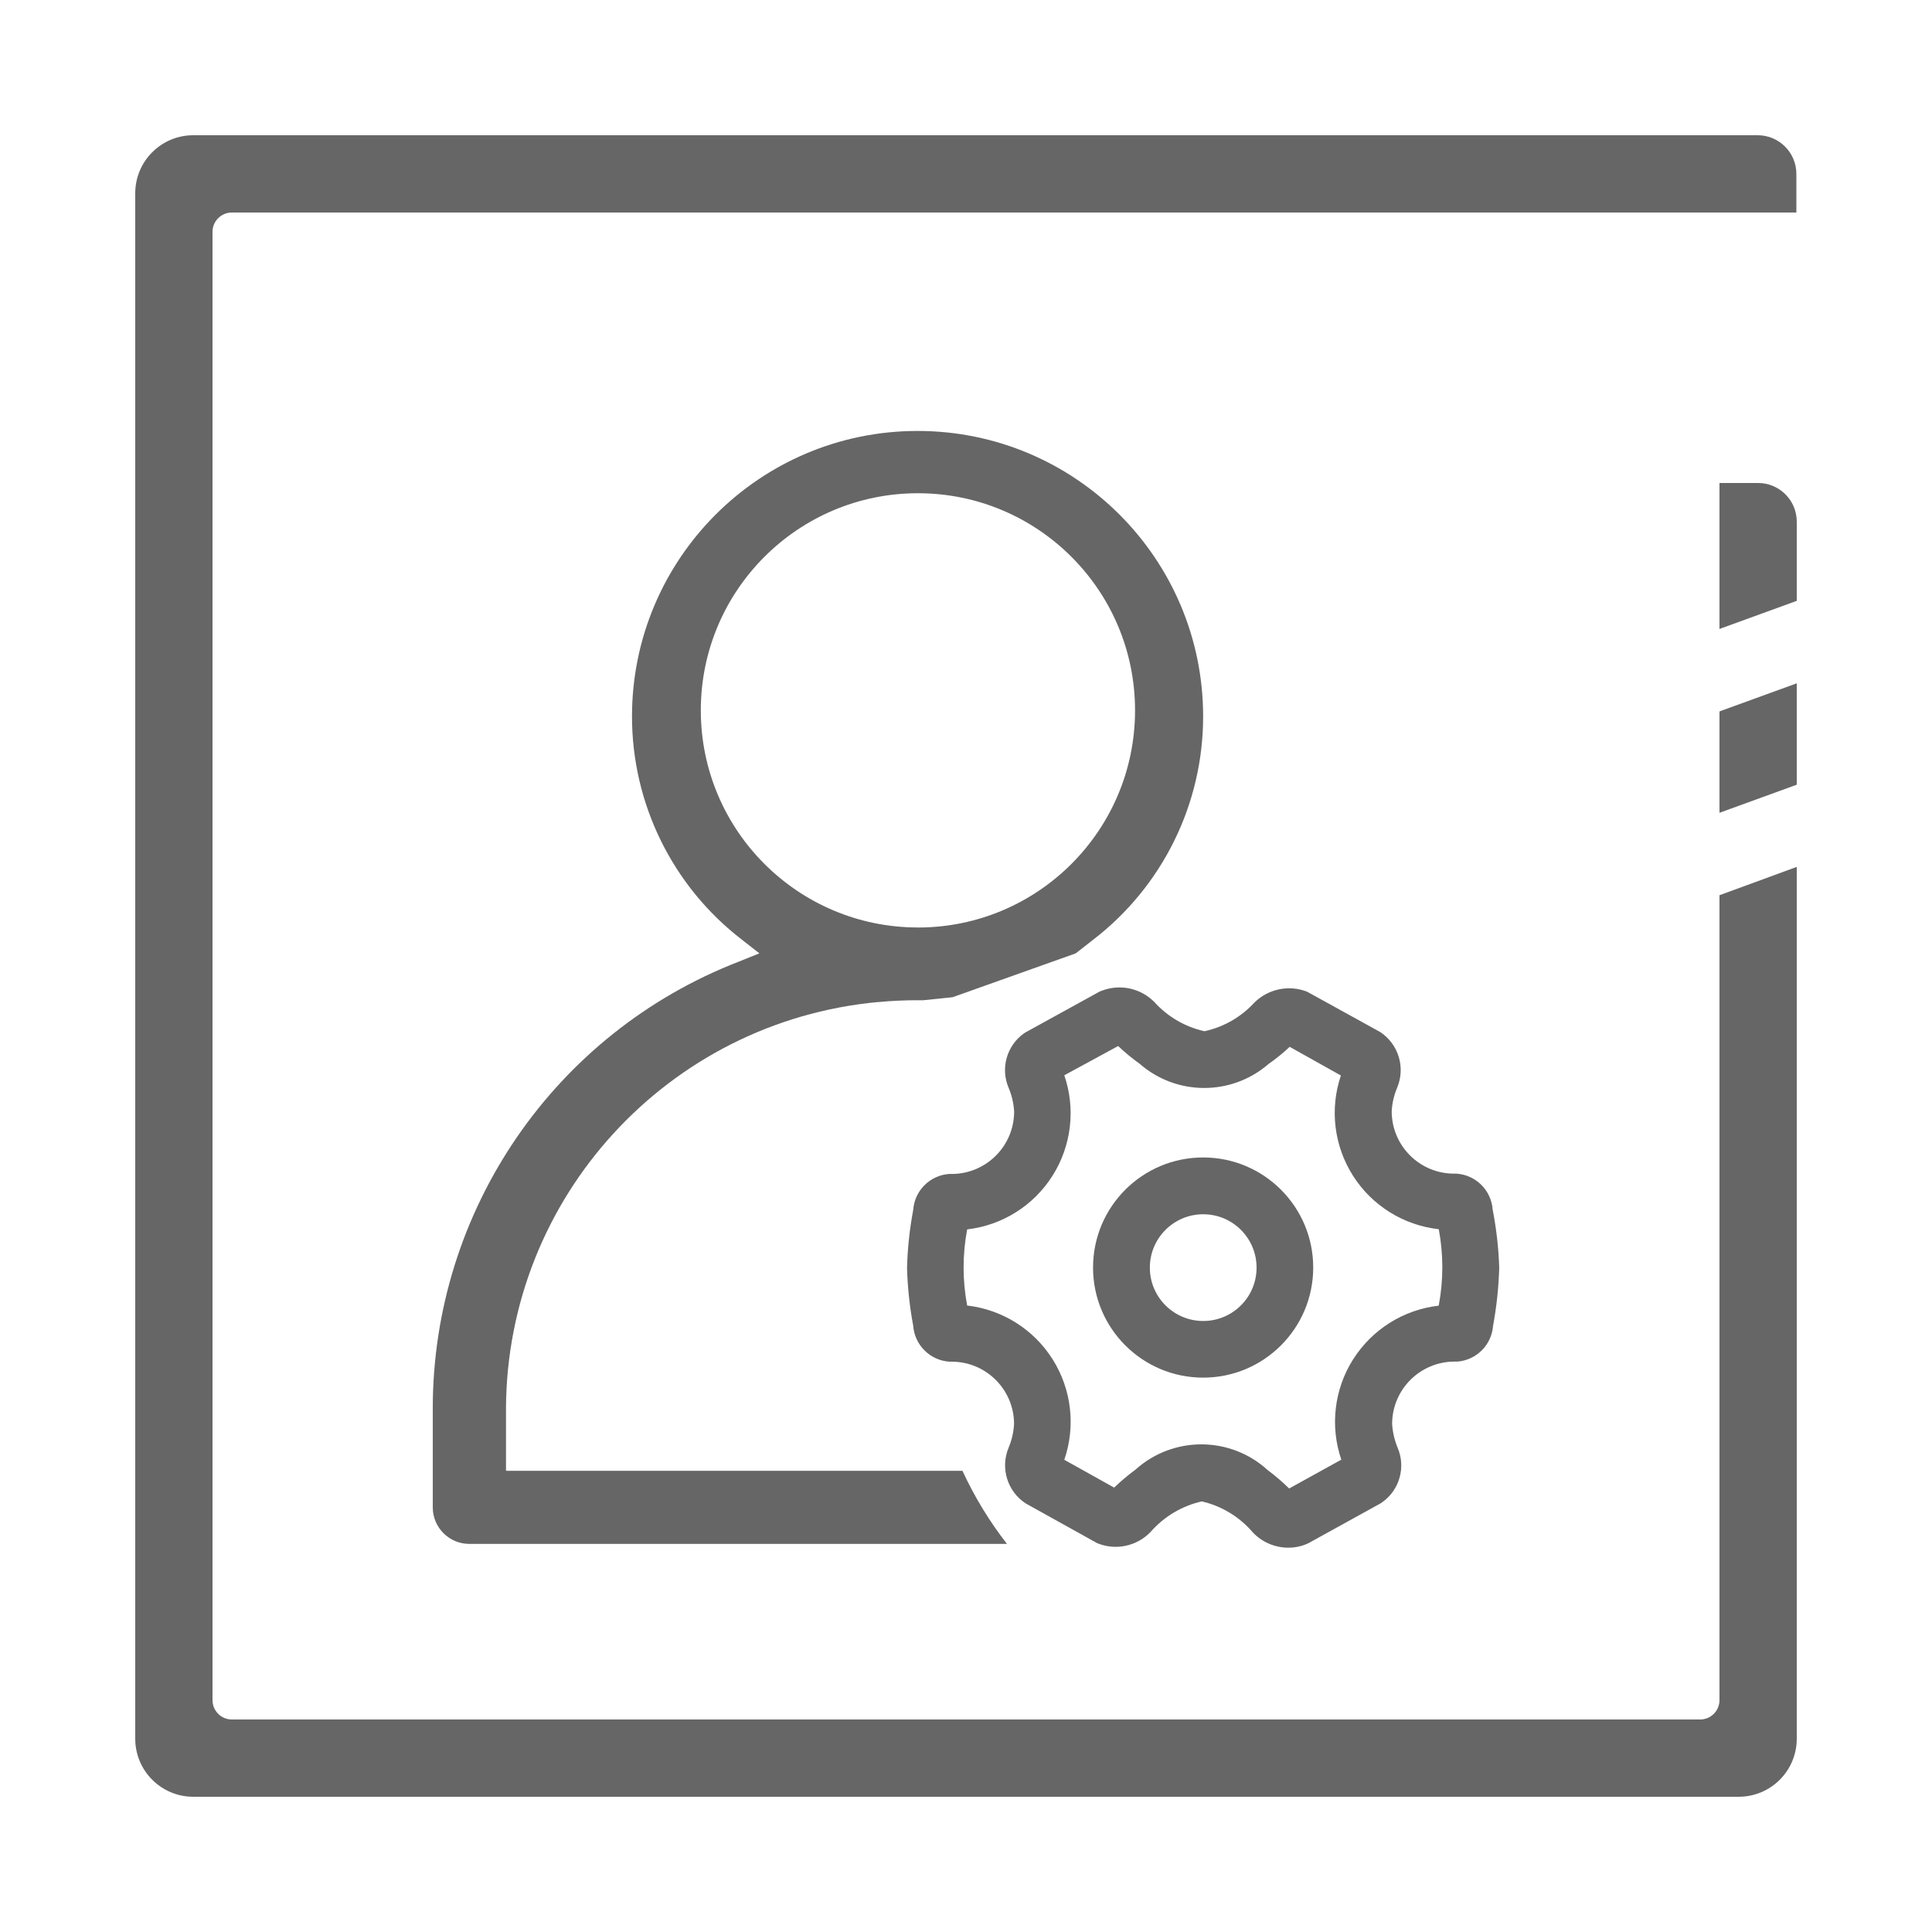
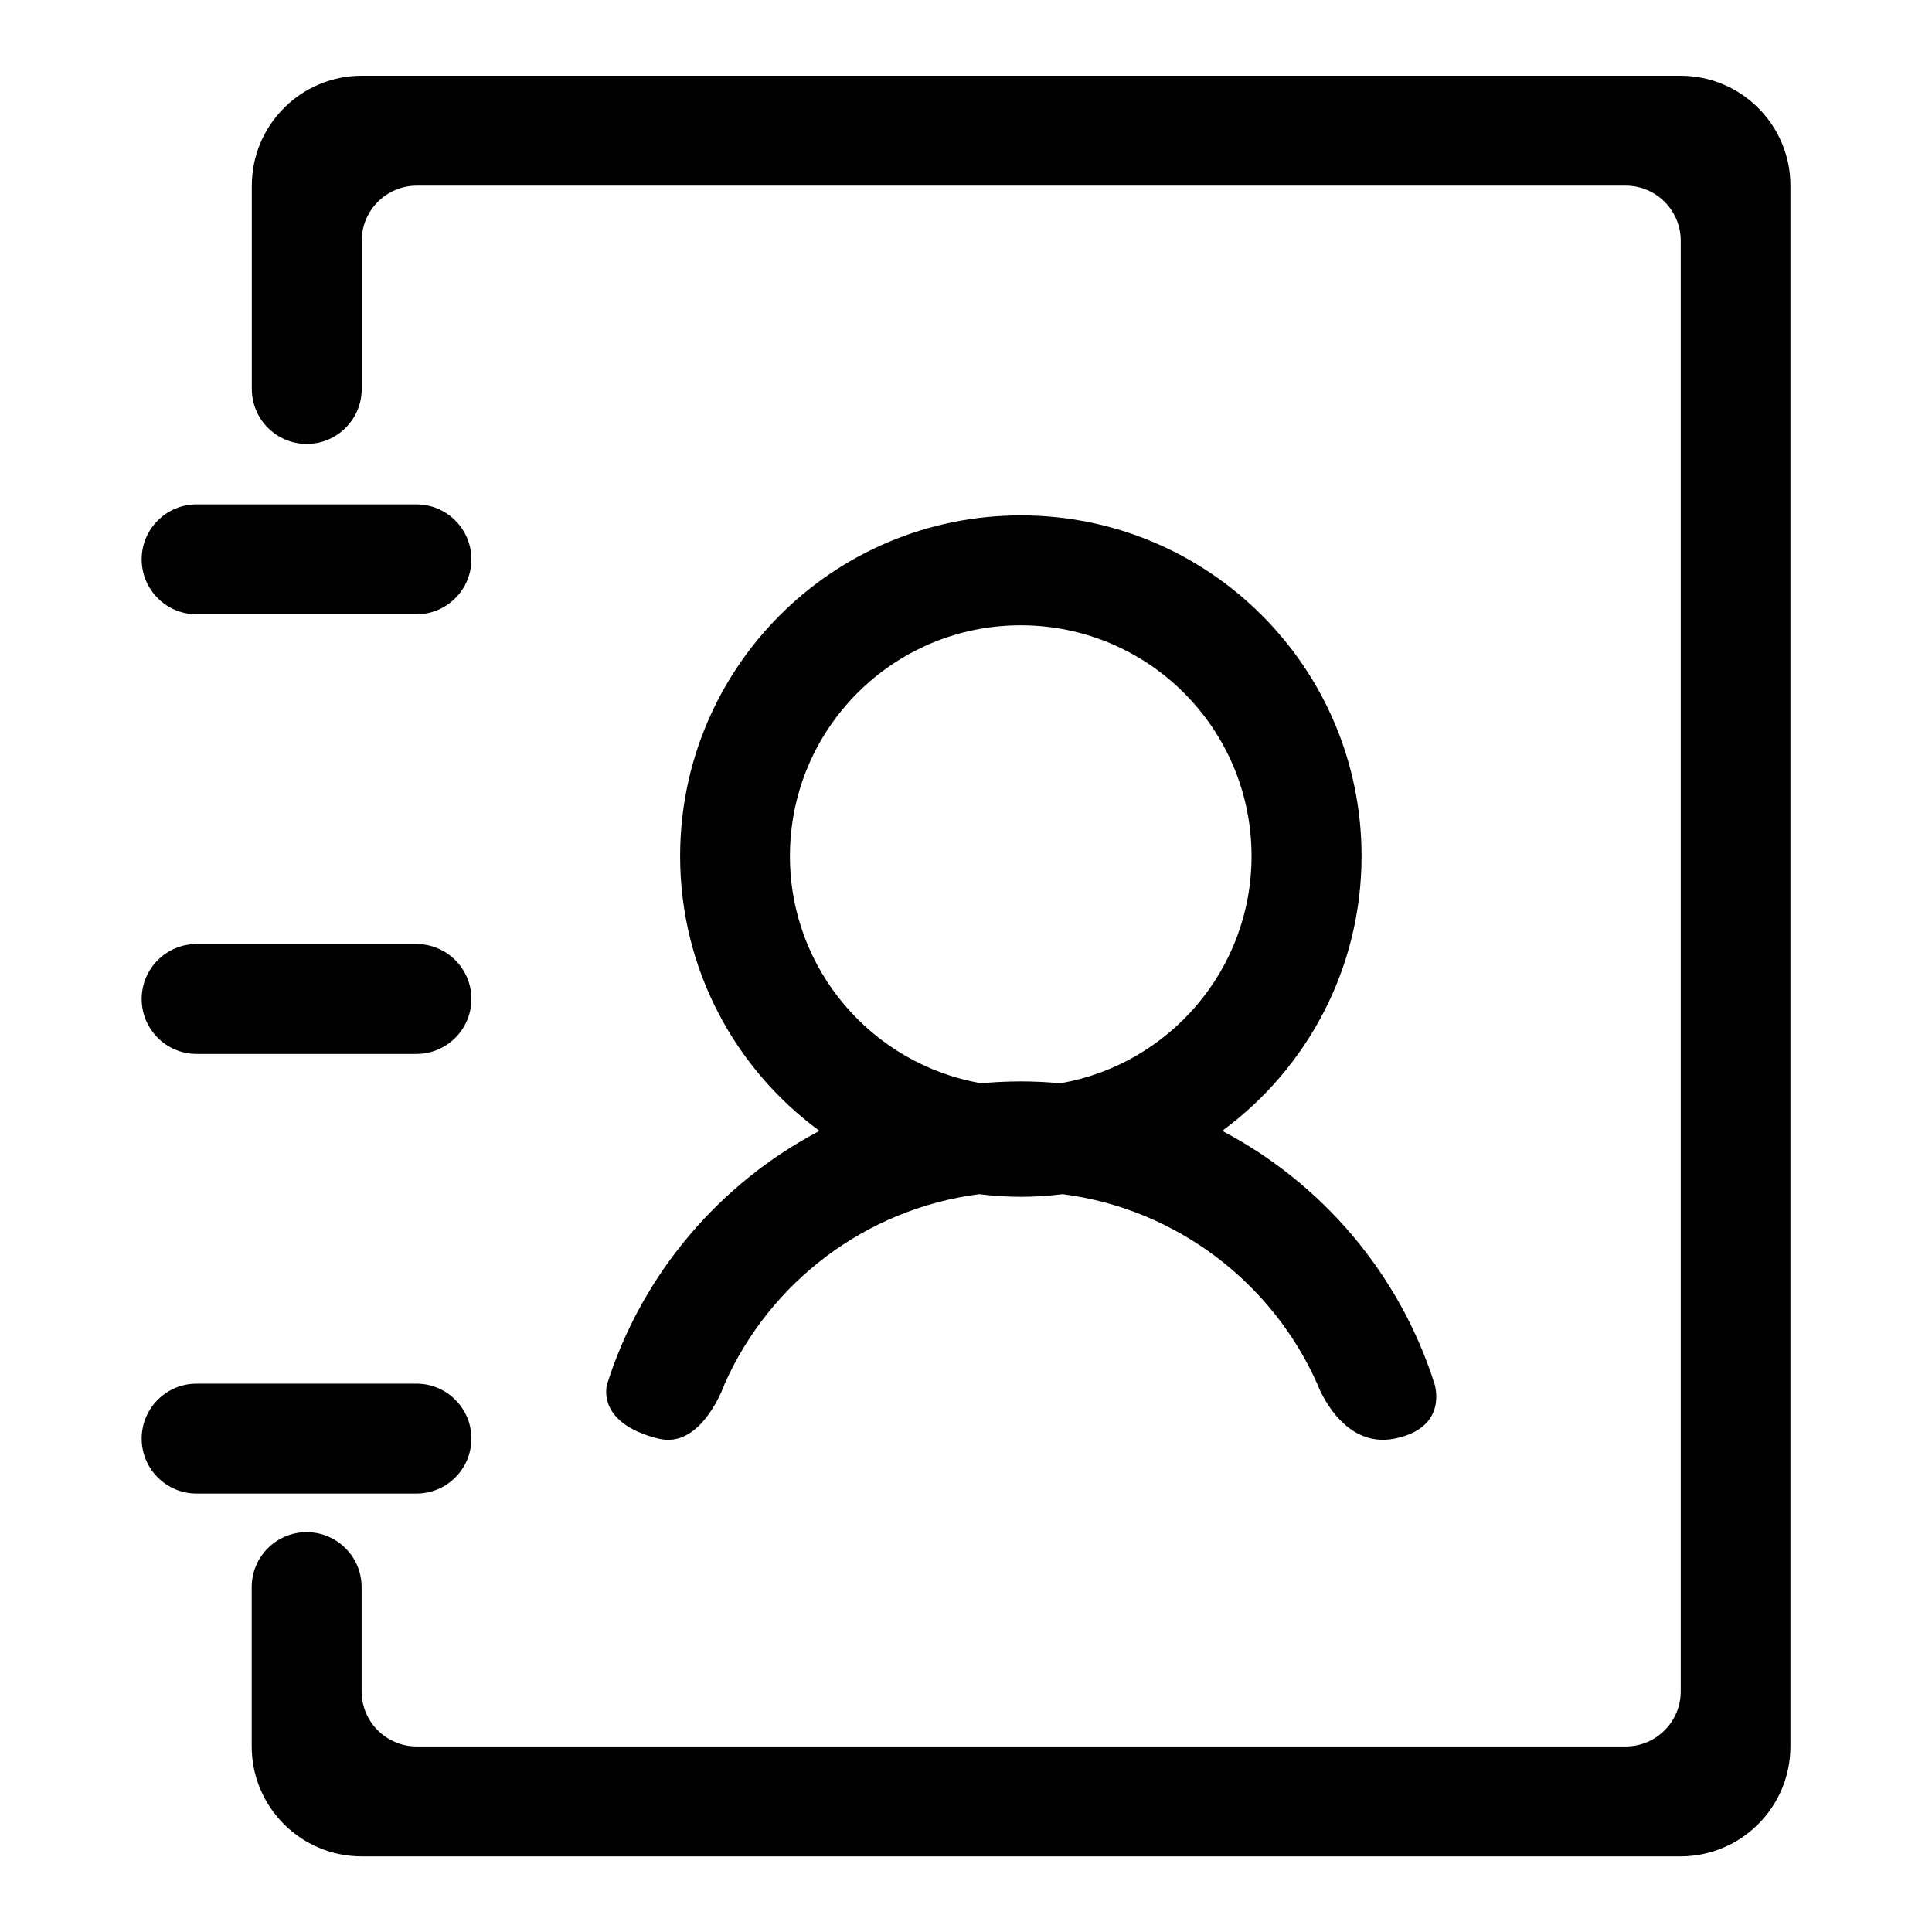
- <svg xmlns="http://www.w3.org/2000/svg" t="1637548558307" class="icon" viewBox="0 0 1024 1024" version="1.1" p-id="2947" width="200" height="200">
-   <defs>
-     <style type="text/css" />
-   </defs>
-   <path d="M911.36 901.12a10.24 10.24 0 0 1-10.24 10.24H122.88a10.24 10.24 0 0 1-10.24-10.24V122.88a10.24 10.24 0 0 1 10.24-10.24h829.235v-20.48a20.5 20.5 0 0 0-20.48-20.48H102.4A30.761 30.761 0 0 0 71.68 102.4v819.2A30.761 30.761 0 0 0 102.4 952.32h819.2a30.761 30.761 0 0 0 30.72-30.72V459.469l-40.96 15.012z" fill="#666666" p-id="2948" />
-   <path d="M931.84 256h-20.48v77.353l40.96-14.889V276.48a20.5 20.5 0 0 0-20.48-20.48zM911.36 430.797l40.96-14.889v-53.74l-40.96 14.889v53.74zM770.908 721.674h1.516a20.582 20.582 0 0 0 18.944-19.046 201.667 201.667 0 0 0 3.256-30.72 196.649 196.649 0 0 0-3.482-30.822 20.582 20.582 0 0 0-19.149-19.026h-1.311a33.075 33.075 0 0 1-33.055-33.034 37.069 37.069 0 0 1 2.867-12.452 24.146 24.146 0 0 0-8.991-29.594l-38.748-21.381a26.194 26.194 0 0 0-27.935 5.816 50.36 50.36 0 0 1-26.419 15.155 50.381 50.381 0 0 1-26.583-15.503 26.03 26.03 0 0 0-28.119-5.857l-0.737 0.266-39.281 21.627-0.963 0.614a23.9 23.9 0 0 0-8.11 28.897 37.56 37.56 0 0 1 2.908 12.595 33.096 33.096 0 0 1-33.034 33.014h-1.516a20.562 20.562 0 0 0-18.944 19.046 195.379 195.379 0 0 0-3.277 30.7 195.891 195.891 0 0 0 3.277 30.72 20.582 20.582 0 0 0 19.128 19.026h1.29a33.075 33.075 0 0 1 33.034 33.034 38.093 38.093 0 0 1-2.867 12.513 24.166 24.166 0 0 0 8.95 29.532l37.929 21.094a25.641 25.641 0 0 0 28.365-5.939 50.995 50.995 0 0 1 27.116-16.179 50.565 50.565 0 0 1 27.116 16.507 25.907 25.907 0 0 0 18.883 8.028 24.658 24.658 0 0 0 10.486-2.355l38.318-21.156 0.901-0.614a23.9 23.9 0 0 0 8.09-28.877 39.711 39.711 0 0 1-2.908-12.595 33.096 33.096 0 0 1 33.055-33.034z m-53.76-1.147a61.993 61.993 0 0 0-6.226 53.125l-27.648 15.278a110.49 110.49 0 0 0-11.346-9.728 52.183 52.183 0 0 0-70.103-0.266 114.401 114.401 0 0 0-11.305 9.523l-26.419-14.746a61.993 61.993 0 0 0-51.487-81.756 108.79 108.79 0 0 1 0-40.346 61.993 61.993 0 0 0 51.487-81.695l28.549-15.503a102.912 102.912 0 0 0 11.305 9.339 52.06 52.06 0 0 0 68.342 0.225 102.502 102.502 0 0 0 11.264-9.134l27.136 15.196a61.993 61.993 0 0 0 51.876 81.469 108.831 108.831 0 0 1 0 40.346l-0.143 0.184a61.972 61.972 0 0 0-45.261 28.488z" fill="#666666" p-id="2949" />
-   <path d="M637.747 613.478a58.348 58.348 0 1 0 58.286 58.368 58.348 58.348 0 0 0-58.307-58.368z m0 86.671a28.283 28.283 0 1 1 28.262-28.262 28.262 28.262 0 0 1-28.262 28.262z" fill="#666666" p-id="2950" />
-   <path d="M486.318 228.413a151.368 151.368 0 0 0-151.347 151.347 149.279 149.279 0 0 0 58.102 118.17l9.421 7.373-11.08 4.444A253.952 253.952 0 0 0 229.376 746.496v52.429a19.374 19.374 0 0 0 19.354 19.374H533.709a198.656 198.656 0 0 1-23.593-38.748H268.39l-0.205-0.266v-32.768a217.272 217.272 0 0 1 197.1-215.409h0.41c6.799-0.655 13.619-0.963 20.582-0.963h3.113l15.483-1.597 65.29-23.245 9.421-7.373a149.156 149.156 0 0 0 58.102-118.17 151.347 151.347 0 0 0-151.347-151.347z m0.205 263.168a115.077 115.077 0 1 1 115.077-115.057 115.077 115.077 0 0 1-115.077 115.077z" fill="#666666" p-id="2951" />
+ <svg xmlns="http://www.w3.org/2000/svg" t="1628481532680" class="icon" viewBox="0 0 1024 1024" version="1.1" p-id="1092" width="128" height="128">
+   <path d="M890.652 40.141H191.777c-32.215 0-58.312 26.098-58.312 58.312V206.165c0 16.078 13.049 29.127 29.127 29.127s29.127-13.049 29.127-29.127V127.58c0-16.078 13.049-29.185 29.185-29.185h640.738c16.078 0 29.185 13.049 29.185 29.185V896.478c0 16.078-13.049 29.185-29.185 29.185h-640.796c-16.078 0-29.185-13.049-29.185-29.185v-55.283c0-16.078-13.049-29.127-29.127-29.127s-29.127 13.049-29.127 29.127V925.605c0 32.215 26.098 58.312 58.312 58.312H890.652c32.215 0 58.312-26.098 58.312-58.312V98.453C949.023 66.239 922.867 40.141 890.652 40.141z" p-id="1093" />
+   <path d="M220.729 325.586H104.22c-16.078 0-29.127-13.049-29.127-29.127s13.049-29.127 29.127-29.127h116.508c16.078 0 29.127 13.049 29.127 29.127s-13.049 29.127-29.127 29.127zM220.729 558.603H104.22c-16.078 0-29.127-13.049-29.127-29.127s13.049-29.127 29.127-29.127h116.508c16.078 0 29.127 13.049 29.127 29.127s-13.049 29.127-29.127 29.127zM220.729 791.62H104.22c-16.078 0-29.127-13.049-29.127-29.127s13.049-29.127 29.127-29.127h116.508c16.078 0 29.127 13.049 29.127 29.127s-13.049 29.127-29.127 29.127zM760.279 733.366c-18.467-58.021-59.361-106.081-112.489-133.985 44.739-32.855 73.866-85.867 73.866-145.636 0-99.731-80.857-180.588-180.588-180.588s-180.588 80.857-180.588 180.588c0 59.769 29.069 112.78 73.866 145.636-53.128 27.904-94.022 75.964-112.489 133.985 0 0-6.874 20.622 27.03 29.127 23.302 5.825 35.244-29.127 35.244-29.127 23.884-53.594 74.449-92.624 134.859-100.43 7.282 0.874 14.622 1.398 22.137 1.398s14.855-0.524 22.137-1.398c60.351 7.806 110.916 46.836 134.859 100.43 0 0 12.525 34.836 41.069 29.127 29.011-5.825 21.088-29.127 21.088-29.127zM418.677 453.746c0-67.575 54.759-122.334 122.334-122.334s122.334 54.759 122.334 122.334c0 60.351-43.807 110.392-101.304 120.411-6.932-0.641-13.923-0.99-21.03-0.99s-14.098 0.35-21.03 0.99C462.484 564.138 418.677 514.097 418.677 453.746z" p-id="1094" />
</svg>
